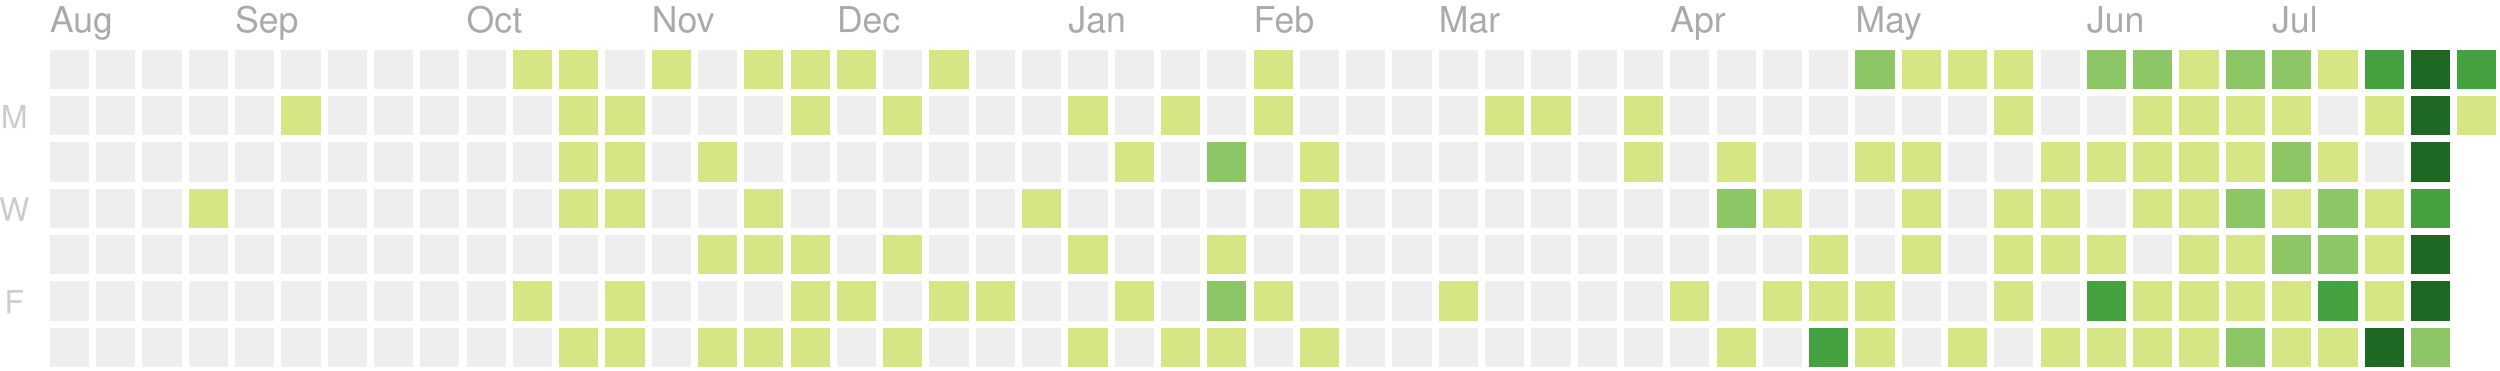
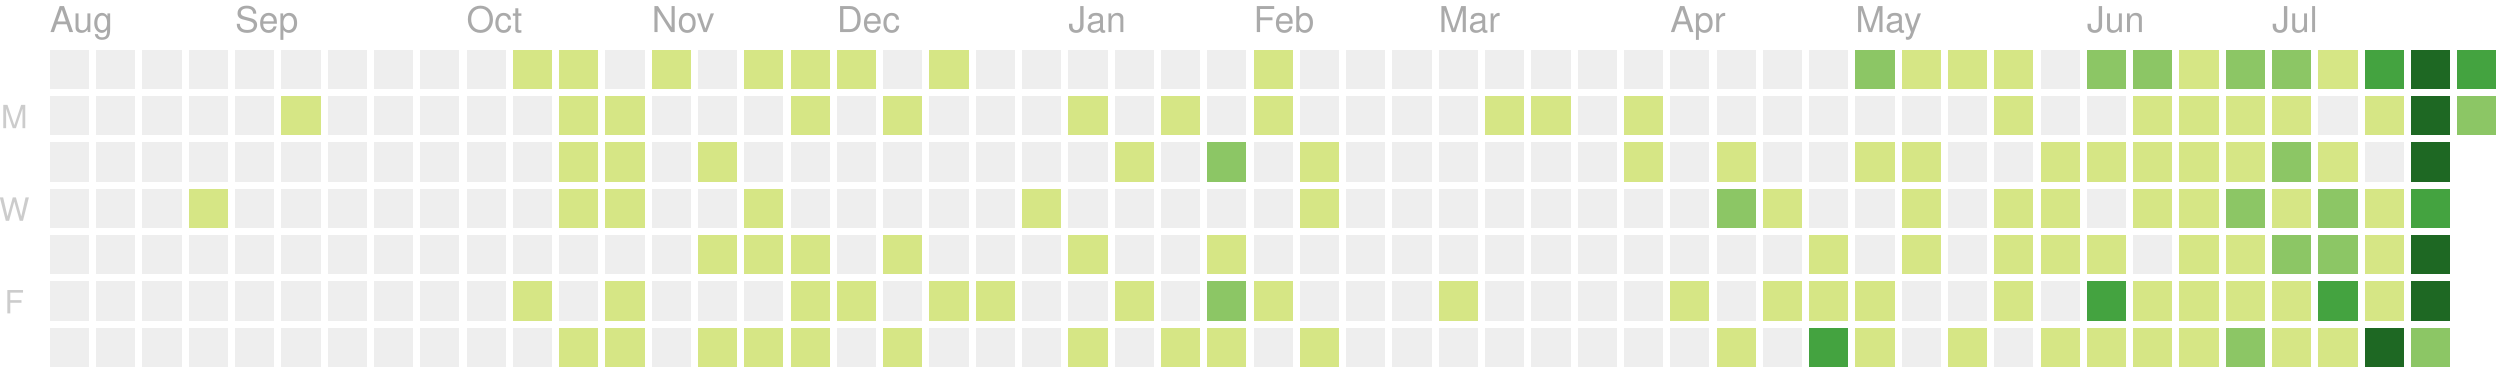
<svg xmlns="http://www.w3.org/2000/svg" version="1.1" width="702" height="104">
  <rect style="fill:#eeeeee;shape-rendering:crispedges;" data-score="0" data-date="2019-08-04" x="14" y="14" width="11" height="11" />
  <rect style="fill:#eeeeee;shape-rendering:crispedges;" data-score="0" data-date="2019-08-11" x="27" y="14" width="11" height="11" />
  <rect style="fill:#eeeeee;shape-rendering:crispedges;" data-score="0" data-date="2019-08-18" x="40" y="14" width="11" height="11" />
  <rect style="fill:#eeeeee;shape-rendering:crispedges;" data-score="0" data-date="2019-08-25" x="53" y="14" width="11" height="11" />
  <rect style="fill:#eeeeee;shape-rendering:crispedges;" data-score="0" data-date="2019-09-01" x="66" y="14" width="11" height="11" />
  <rect style="fill:#eeeeee;shape-rendering:crispedges;" data-score="0" data-date="2019-09-08" x="79" y="14" width="11" height="11" />
  <rect style="fill:#eeeeee;shape-rendering:crispedges;" data-score="0" data-date="2019-09-15" x="92" y="14" width="11" height="11" />
  <rect style="fill:#eeeeee;shape-rendering:crispedges;" data-score="0" data-date="2019-09-22" x="105" y="14" width="11" height="11" />
  <rect style="fill:#eeeeee;shape-rendering:crispedges;" data-score="0" data-date="2019-09-29" x="118" y="14" width="11" height="11" />
  <rect style="fill:#eeeeee;shape-rendering:crispedges;" data-score="0" data-date="2019-10-06" x="131" y="14" width="11" height="11" />
  <rect style="fill:#d6e685;shape-rendering:crispedges;" data-score="7" data-date="2019-10-13" x="144" y="14" width="11" height="11" />
  <rect style="fill:#d6e685;shape-rendering:crispedges;" data-score="2" data-date="2019-10-20" x="157" y="14" width="11" height="11" />
  <rect style="fill:#eeeeee;shape-rendering:crispedges;" data-score="0" data-date="2019-10-27" x="170" y="14" width="11" height="11" />
  <rect style="fill:#d6e685;shape-rendering:crispedges;" data-score="5" data-date="2019-11-03" x="183" y="14" width="11" height="11" />
  <rect style="fill:#eeeeee;shape-rendering:crispedges;" data-score="0" data-date="2019-11-10" x="196" y="14" width="11" height="11" />
  <rect style="fill:#d6e685;shape-rendering:crispedges;" data-score="8" data-date="2019-11-17" x="209" y="14" width="11" height="11" />
  <rect style="fill:#d6e685;shape-rendering:crispedges;" data-score="6" data-date="2019-11-24" x="222" y="14" width="11" height="11" />
  <rect style="fill:#d6e685;shape-rendering:crispedges;" data-score="4" data-date="2019-12-01" x="235" y="14" width="11" height="11" />
  <rect style="fill:#eeeeee;shape-rendering:crispedges;" data-score="0" data-date="2019-12-08" x="248" y="14" width="11" height="11" />
  <rect style="fill:#d6e685;shape-rendering:crispedges;" data-score="1" data-date="2019-12-15" x="261" y="14" width="11" height="11" />
  <rect style="fill:#eeeeee;shape-rendering:crispedges;" data-score="0" data-date="2019-12-22" x="274" y="14" width="11" height="11" />
  <rect style="fill:#eeeeee;shape-rendering:crispedges;" data-score="0" data-date="2019-12-29" x="287" y="14" width="11" height="11" />
  <rect style="fill:#eeeeee;shape-rendering:crispedges;" data-score="0" data-date="2020-01-05" x="300" y="14" width="11" height="11" />
  <rect style="fill:#eeeeee;shape-rendering:crispedges;" data-score="0" data-date="2020-01-12" x="313" y="14" width="11" height="11" />
  <rect style="fill:#eeeeee;shape-rendering:crispedges;" data-score="0" data-date="2020-01-19" x="326" y="14" width="11" height="11" />
  <rect style="fill:#eeeeee;shape-rendering:crispedges;" data-score="0" data-date="2020-01-26" x="339" y="14" width="11" height="11" />
  <rect style="fill:#d6e685;shape-rendering:crispedges;" data-score="2" data-date="2020-02-02" x="352" y="14" width="11" height="11" />
  <rect style="fill:#eeeeee;shape-rendering:crispedges;" data-score="0" data-date="2020-02-09" x="365" y="14" width="11" height="11" />
  <rect style="fill:#eeeeee;shape-rendering:crispedges;" data-score="0" data-date="2020-02-16" x="378" y="14" width="11" height="11" />
  <rect style="fill:#eeeeee;shape-rendering:crispedges;" data-score="0" data-date="2020-02-23" x="391" y="14" width="11" height="11" />
  <rect style="fill:#eeeeee;shape-rendering:crispedges;" data-score="0" data-date="2020-03-01" x="404" y="14" width="11" height="11" />
  <rect style="fill:#eeeeee;shape-rendering:crispedges;" data-score="0" data-date="2020-03-08" x="417" y="14" width="11" height="11" />
  <rect style="fill:#eeeeee;shape-rendering:crispedges;" data-score="0" data-date="2020-03-15" x="430" y="14" width="11" height="11" />
  <rect style="fill:#eeeeee;shape-rendering:crispedges;" data-score="0" data-date="2020-03-22" x="443" y="14" width="11" height="11" />
  <rect style="fill:#eeeeee;shape-rendering:crispedges;" data-score="0" data-date="2020-03-29" x="456" y="14" width="11" height="11" />
  <rect style="fill:#eeeeee;shape-rendering:crispedges;" data-score="0" data-date="2020-04-05" x="469" y="14" width="11" height="11" />
  <rect style="fill:#eeeeee;shape-rendering:crispedges;" data-score="0" data-date="2020-04-12" x="482" y="14" width="11" height="11" />
  <rect style="fill:#eeeeee;shape-rendering:crispedges;" data-score="0" data-date="2020-04-19" x="495" y="14" width="11" height="11" />
  <rect style="fill:#eeeeee;shape-rendering:crispedges;" data-score="0" data-date="2020-04-26" x="508" y="14" width="11" height="11" />
  <rect style="fill:#8cc665;shape-rendering:crispedges;" data-score="20" data-date="2020-05-03" x="521" y="14" width="11" height="11" />
  <rect style="fill:#d6e685;shape-rendering:crispedges;" data-score="4" data-date="2020-05-10" x="534" y="14" width="11" height="11" />
  <rect style="fill:#d6e685;shape-rendering:crispedges;" data-score="4" data-date="2020-05-17" x="547" y="14" width="11" height="11" />
  <rect style="fill:#d6e685;shape-rendering:crispedges;" data-score="3" data-date="2020-05-24" x="560" y="14" width="11" height="11" />
  <rect style="fill:#eeeeee;shape-rendering:crispedges;" data-score="0" data-date="2020-05-31" x="573" y="14" width="11" height="11" />
  <rect style="fill:#8cc665;shape-rendering:crispedges;" data-score="25" data-date="2020-06-07" x="586" y="14" width="11" height="11" />
  <rect style="fill:#8cc665;shape-rendering:crispedges;" data-score="20" data-date="2020-06-14" x="599" y="14" width="11" height="11" />
  <rect style="fill:#d6e685;shape-rendering:crispedges;" data-score="8" data-date="2020-06-21" x="612" y="14" width="11" height="11" />
  <rect style="fill:#8cc665;shape-rendering:crispedges;" data-score="28" data-date="2020-06-28" x="625" y="14" width="11" height="11" />
  <rect style="fill:#8cc665;shape-rendering:crispedges;" data-score="20" data-date="2020-07-05" x="638" y="14" width="11" height="11" />
  <rect style="fill:#d6e685;shape-rendering:crispedges;" data-score="3" data-date="2020-07-12" x="651" y="14" width="11" height="11" />
  <rect style="fill:#44a340;shape-rendering:crispedges;" data-score="45" data-date="2020-07-19" x="664" y="14" width="11" height="11" />
  <rect style="fill:#1e6823;shape-rendering:crispedges;" data-score="84" data-date="2020-07-26" x="677" y="14" width="11" height="11" />
-   <rect style="fill:#44a340;shape-rendering:crispedges;" data-score="39" data-date="2020-08-02" x="690" y="14" width="11" height="11" />
+   <rect style="fill:#44a340;shape-rendering:crispedges;" data-score="38" data-date="2020-08-02" x="690" y="14" width="11" height="11" />
  <rect style="fill:#eeeeee;shape-rendering:crispedges;" data-score="0" data-date="2019-08-05" x="14" y="27" width="11" height="11" />
  <rect style="fill:#eeeeee;shape-rendering:crispedges;" data-score="0" data-date="2019-08-12" x="27" y="27" width="11" height="11" />
  <rect style="fill:#eeeeee;shape-rendering:crispedges;" data-score="0" data-date="2019-08-19" x="40" y="27" width="11" height="11" />
  <rect style="fill:#eeeeee;shape-rendering:crispedges;" data-score="0" data-date="2019-08-26" x="53" y="27" width="11" height="11" />
  <rect style="fill:#eeeeee;shape-rendering:crispedges;" data-score="0" data-date="2019-09-02" x="66" y="27" width="11" height="11" />
  <rect style="fill:#d6e685;shape-rendering:crispedges;" data-score="1" data-date="2019-09-09" x="79" y="27" width="11" height="11" />
  <rect style="fill:#eeeeee;shape-rendering:crispedges;" data-score="0" data-date="2019-09-16" x="92" y="27" width="11" height="11" />
  <rect style="fill:#eeeeee;shape-rendering:crispedges;" data-score="0" data-date="2019-09-23" x="105" y="27" width="11" height="11" />
  <rect style="fill:#eeeeee;shape-rendering:crispedges;" data-score="0" data-date="2019-09-30" x="118" y="27" width="11" height="11" />
  <rect style="fill:#eeeeee;shape-rendering:crispedges;" data-score="0" data-date="2019-10-07" x="131" y="27" width="11" height="11" />
  <rect style="fill:#eeeeee;shape-rendering:crispedges;" data-score="0" data-date="2019-10-14" x="144" y="27" width="11" height="11" />
  <rect style="fill:#d6e685;shape-rendering:crispedges;" data-score="4" data-date="2019-10-21" x="157" y="27" width="11" height="11" />
  <rect style="fill:#d6e685;shape-rendering:crispedges;" data-score="3" data-date="2019-10-28" x="170" y="27" width="11" height="11" />
  <rect style="fill:#eeeeee;shape-rendering:crispedges;" data-score="0" data-date="2019-11-04" x="183" y="27" width="11" height="11" />
  <rect style="fill:#eeeeee;shape-rendering:crispedges;" data-score="0" data-date="2019-11-11" x="196" y="27" width="11" height="11" />
  <rect style="fill:#eeeeee;shape-rendering:crispedges;" data-score="0" data-date="2019-11-18" x="209" y="27" width="11" height="11" />
  <rect style="fill:#d6e685;shape-rendering:crispedges;" data-score="1" data-date="2019-11-25" x="222" y="27" width="11" height="11" />
  <rect style="fill:#eeeeee;shape-rendering:crispedges;" data-score="0" data-date="2019-12-02" x="235" y="27" width="11" height="11" />
  <rect style="fill:#d6e685;shape-rendering:crispedges;" data-score="1" data-date="2019-12-09" x="248" y="27" width="11" height="11" />
  <rect style="fill:#eeeeee;shape-rendering:crispedges;" data-score="0" data-date="2019-12-16" x="261" y="27" width="11" height="11" />
  <rect style="fill:#eeeeee;shape-rendering:crispedges;" data-score="0" data-date="2019-12-23" x="274" y="27" width="11" height="11" />
  <rect style="fill:#eeeeee;shape-rendering:crispedges;" data-score="0" data-date="2019-12-30" x="287" y="27" width="11" height="11" />
  <rect style="fill:#d6e685;shape-rendering:crispedges;" data-score="2" data-date="2020-01-06" x="300" y="27" width="11" height="11" />
  <rect style="fill:#eeeeee;shape-rendering:crispedges;" data-score="0" data-date="2020-01-13" x="313" y="27" width="11" height="11" />
  <rect style="fill:#d6e685;shape-rendering:crispedges;" data-score="1" data-date="2020-01-20" x="326" y="27" width="11" height="11" />
  <rect style="fill:#eeeeee;shape-rendering:crispedges;" data-score="0" data-date="2020-01-27" x="339" y="27" width="11" height="11" />
  <rect style="fill:#d6e685;shape-rendering:crispedges;" data-score="10" data-date="2020-02-03" x="352" y="27" width="11" height="11" />
  <rect style="fill:#eeeeee;shape-rendering:crispedges;" data-score="0" data-date="2020-02-10" x="365" y="27" width="11" height="11" />
  <rect style="fill:#eeeeee;shape-rendering:crispedges;" data-score="0" data-date="2020-02-17" x="378" y="27" width="11" height="11" />
  <rect style="fill:#eeeeee;shape-rendering:crispedges;" data-score="0" data-date="2020-02-24" x="391" y="27" width="11" height="11" />
  <rect style="fill:#eeeeee;shape-rendering:crispedges;" data-score="0" data-date="2020-03-02" x="404" y="27" width="11" height="11" />
  <rect style="fill:#d6e685;shape-rendering:crispedges;" data-score="2" data-date="2020-03-09" x="417" y="27" width="11" height="11" />
  <rect style="fill:#d6e685;shape-rendering:crispedges;" data-score="1" data-date="2020-03-16" x="430" y="27" width="11" height="11" />
  <rect style="fill:#eeeeee;shape-rendering:crispedges;" data-score="0" data-date="2020-03-23" x="443" y="27" width="11" height="11" />
  <rect style="fill:#d6e685;shape-rendering:crispedges;" data-score="8" data-date="2020-03-30" x="456" y="27" width="11" height="11" />
  <rect style="fill:#eeeeee;shape-rendering:crispedges;" data-score="0" data-date="2020-04-06" x="469" y="27" width="11" height="11" />
  <rect style="fill:#eeeeee;shape-rendering:crispedges;" data-score="0" data-date="2020-04-13" x="482" y="27" width="11" height="11" />
  <rect style="fill:#eeeeee;shape-rendering:crispedges;" data-score="0" data-date="2020-04-20" x="495" y="27" width="11" height="11" />
  <rect style="fill:#eeeeee;shape-rendering:crispedges;" data-score="0" data-date="2020-04-27" x="508" y="27" width="11" height="11" />
  <rect style="fill:#eeeeee;shape-rendering:crispedges;" data-score="0" data-date="2020-05-04" x="521" y="27" width="11" height="11" />
  <rect style="fill:#eeeeee;shape-rendering:crispedges;" data-score="0" data-date="2020-05-11" x="534" y="27" width="11" height="11" />
  <rect style="fill:#eeeeee;shape-rendering:crispedges;" data-score="0" data-date="2020-05-18" x="547" y="27" width="11" height="11" />
  <rect style="fill:#d6e685;shape-rendering:crispedges;" data-score="3" data-date="2020-05-25" x="560" y="27" width="11" height="11" />
  <rect style="fill:#eeeeee;shape-rendering:crispedges;" data-score="0" data-date="2020-06-01" x="573" y="27" width="11" height="11" />
  <rect style="fill:#eeeeee;shape-rendering:crispedges;" data-score="0" data-date="2020-06-08" x="586" y="27" width="11" height="11" />
  <rect style="fill:#d6e685;shape-rendering:crispedges;" data-score="2" data-date="2020-06-15" x="599" y="27" width="11" height="11" />
  <rect style="fill:#d6e685;shape-rendering:crispedges;" data-score="15" data-date="2020-06-22" x="612" y="27" width="11" height="11" />
  <rect style="fill:#d6e685;shape-rendering:crispedges;" data-score="16" data-date="2020-06-29" x="625" y="27" width="11" height="11" />
  <rect style="fill:#d6e685;shape-rendering:crispedges;" data-score="12" data-date="2020-07-06" x="638" y="27" width="11" height="11" />
  <rect style="fill:#eeeeee;shape-rendering:crispedges;" data-score="0" data-date="2020-07-13" x="651" y="27" width="11" height="11" />
  <rect style="fill:#d6e685;shape-rendering:crispedges;" data-score="8" data-date="2020-07-20" x="664" y="27" width="11" height="11" />
  <rect style="fill:#1e6823;shape-rendering:crispedges;" data-score="107" data-date="2020-07-27" x="677" y="27" width="11" height="11" />
-   <rect style="fill:#d6e685;shape-rendering:crispedges;" data-score="16" data-date="2020-08-03" x="690" y="27" width="11" height="11" />
+   <rect style="fill:#8cc665;shape-rendering:crispedges;" data-score="31" data-date="2020-08-03" x="690" y="27" width="11" height="11" />
  <rect style="fill:#eeeeee;shape-rendering:crispedges;" data-score="0" data-date="2019-08-06" x="14" y="40" width="11" height="11" />
  <rect style="fill:#eeeeee;shape-rendering:crispedges;" data-score="0" data-date="2019-08-13" x="27" y="40" width="11" height="11" />
  <rect style="fill:#eeeeee;shape-rendering:crispedges;" data-score="0" data-date="2019-08-20" x="40" y="40" width="11" height="11" />
  <rect style="fill:#eeeeee;shape-rendering:crispedges;" data-score="0" data-date="2019-08-27" x="53" y="40" width="11" height="11" />
  <rect style="fill:#eeeeee;shape-rendering:crispedges;" data-score="0" data-date="2019-09-03" x="66" y="40" width="11" height="11" />
  <rect style="fill:#eeeeee;shape-rendering:crispedges;" data-score="0" data-date="2019-09-10" x="79" y="40" width="11" height="11" />
  <rect style="fill:#eeeeee;shape-rendering:crispedges;" data-score="0" data-date="2019-09-17" x="92" y="40" width="11" height="11" />
  <rect style="fill:#eeeeee;shape-rendering:crispedges;" data-score="0" data-date="2019-09-24" x="105" y="40" width="11" height="11" />
  <rect style="fill:#eeeeee;shape-rendering:crispedges;" data-score="0" data-date="2019-10-01" x="118" y="40" width="11" height="11" />
  <rect style="fill:#eeeeee;shape-rendering:crispedges;" data-score="0" data-date="2019-10-08" x="131" y="40" width="11" height="11" />
  <rect style="fill:#eeeeee;shape-rendering:crispedges;" data-score="0" data-date="2019-10-15" x="144" y="40" width="11" height="11" />
  <rect style="fill:#d6e685;shape-rendering:crispedges;" data-score="2" data-date="2019-10-22" x="157" y="40" width="11" height="11" />
  <rect style="fill:#d6e685;shape-rendering:crispedges;" data-score="9" data-date="2019-10-29" x="170" y="40" width="11" height="11" />
  <rect style="fill:#eeeeee;shape-rendering:crispedges;" data-score="0" data-date="2019-11-05" x="183" y="40" width="11" height="11" />
  <rect style="fill:#d6e685;shape-rendering:crispedges;" data-score="14" data-date="2019-11-12" x="196" y="40" width="11" height="11" />
  <rect style="fill:#eeeeee;shape-rendering:crispedges;" data-score="0" data-date="2019-11-19" x="209" y="40" width="11" height="11" />
  <rect style="fill:#eeeeee;shape-rendering:crispedges;" data-score="0" data-date="2019-11-26" x="222" y="40" width="11" height="11" />
  <rect style="fill:#eeeeee;shape-rendering:crispedges;" data-score="0" data-date="2019-12-03" x="235" y="40" width="11" height="11" />
  <rect style="fill:#eeeeee;shape-rendering:crispedges;" data-score="0" data-date="2019-12-10" x="248" y="40" width="11" height="11" />
  <rect style="fill:#eeeeee;shape-rendering:crispedges;" data-score="0" data-date="2019-12-17" x="261" y="40" width="11" height="11" />
  <rect style="fill:#eeeeee;shape-rendering:crispedges;" data-score="0" data-date="2019-12-24" x="274" y="40" width="11" height="11" />
  <rect style="fill:#eeeeee;shape-rendering:crispedges;" data-score="0" data-date="2019-12-31" x="287" y="40" width="11" height="11" />
  <rect style="fill:#eeeeee;shape-rendering:crispedges;" data-score="0" data-date="2020-01-07" x="300" y="40" width="11" height="11" />
  <rect style="fill:#d6e685;shape-rendering:crispedges;" data-score="1" data-date="2020-01-14" x="313" y="40" width="11" height="11" />
  <rect style="fill:#eeeeee;shape-rendering:crispedges;" data-score="0" data-date="2020-01-21" x="326" y="40" width="11" height="11" />
  <rect style="fill:#8cc665;shape-rendering:crispedges;" data-score="20" data-date="2020-01-28" x="339" y="40" width="11" height="11" />
  <rect style="fill:#eeeeee;shape-rendering:crispedges;" data-score="0" data-date="2020-02-04" x="352" y="40" width="11" height="11" />
  <rect style="fill:#d6e685;shape-rendering:crispedges;" data-score="2" data-date="2020-02-11" x="365" y="40" width="11" height="11" />
  <rect style="fill:#eeeeee;shape-rendering:crispedges;" data-score="0" data-date="2020-02-18" x="378" y="40" width="11" height="11" />
  <rect style="fill:#eeeeee;shape-rendering:crispedges;" data-score="0" data-date="2020-02-25" x="391" y="40" width="11" height="11" />
  <rect style="fill:#eeeeee;shape-rendering:crispedges;" data-score="0" data-date="2020-03-03" x="404" y="40" width="11" height="11" />
  <rect style="fill:#eeeeee;shape-rendering:crispedges;" data-score="0" data-date="2020-03-10" x="417" y="40" width="11" height="11" />
  <rect style="fill:#eeeeee;shape-rendering:crispedges;" data-score="0" data-date="2020-03-17" x="430" y="40" width="11" height="11" />
  <rect style="fill:#eeeeee;shape-rendering:crispedges;" data-score="0" data-date="2020-03-24" x="443" y="40" width="11" height="11" />
  <rect style="fill:#d6e685;shape-rendering:crispedges;" data-score="3" data-date="2020-03-31" x="456" y="40" width="11" height="11" />
  <rect style="fill:#eeeeee;shape-rendering:crispedges;" data-score="0" data-date="2020-04-07" x="469" y="40" width="11" height="11" />
  <rect style="fill:#d6e685;shape-rendering:crispedges;" data-score="14" data-date="2020-04-14" x="482" y="40" width="11" height="11" />
  <rect style="fill:#eeeeee;shape-rendering:crispedges;" data-score="0" data-date="2020-04-21" x="495" y="40" width="11" height="11" />
  <rect style="fill:#eeeeee;shape-rendering:crispedges;" data-score="0" data-date="2020-04-28" x="508" y="40" width="11" height="11" />
  <rect style="fill:#d6e685;shape-rendering:crispedges;" data-score="3" data-date="2020-05-05" x="521" y="40" width="11" height="11" />
  <rect style="fill:#d6e685;shape-rendering:crispedges;" data-score="2" data-date="2020-05-12" x="534" y="40" width="11" height="11" />
  <rect style="fill:#eeeeee;shape-rendering:crispedges;" data-score="0" data-date="2020-05-19" x="547" y="40" width="11" height="11" />
  <rect style="fill:#eeeeee;shape-rendering:crispedges;" data-score="0" data-date="2020-05-26" x="560" y="40" width="11" height="11" />
  <rect style="fill:#d6e685;shape-rendering:crispedges;" data-score="2" data-date="2020-06-02" x="573" y="40" width="11" height="11" />
  <rect style="fill:#d6e685;shape-rendering:crispedges;" data-score="4" data-date="2020-06-09" x="586" y="40" width="11" height="11" />
  <rect style="fill:#d6e685;shape-rendering:crispedges;" data-score="9" data-date="2020-06-16" x="599" y="40" width="11" height="11" />
  <rect style="fill:#d6e685;shape-rendering:crispedges;" data-score="16" data-date="2020-06-23" x="612" y="40" width="11" height="11" />
  <rect style="fill:#d6e685;shape-rendering:crispedges;" data-score="7" data-date="2020-06-30" x="625" y="40" width="11" height="11" />
  <rect style="fill:#8cc665;shape-rendering:crispedges;" data-score="17" data-date="2020-07-07" x="638" y="40" width="11" height="11" />
  <rect style="fill:#d6e685;shape-rendering:crispedges;" data-score="4" data-date="2020-07-14" x="651" y="40" width="11" height="11" />
  <rect style="fill:#eeeeee;shape-rendering:crispedges;" data-score="0" data-date="2020-07-21" x="664" y="40" width="11" height="11" />
  <rect style="fill:#1e6823;shape-rendering:crispedges;" data-score="84" data-date="2020-07-28" x="677" y="40" width="11" height="11" />
  <rect style="fill:#eeeeee;shape-rendering:crispedges;" data-score="0" data-date="2019-08-07" x="14" y="53" width="11" height="11" />
  <rect style="fill:#eeeeee;shape-rendering:crispedges;" data-score="0" data-date="2019-08-14" x="27" y="53" width="11" height="11" />
  <rect style="fill:#eeeeee;shape-rendering:crispedges;" data-score="0" data-date="2019-08-21" x="40" y="53" width="11" height="11" />
  <rect style="fill:#d6e685;shape-rendering:crispedges;" data-score="1" data-date="2019-08-28" x="53" y="53" width="11" height="11" />
  <rect style="fill:#eeeeee;shape-rendering:crispedges;" data-score="0" data-date="2019-09-04" x="66" y="53" width="11" height="11" />
  <rect style="fill:#eeeeee;shape-rendering:crispedges;" data-score="0" data-date="2019-09-11" x="79" y="53" width="11" height="11" />
  <rect style="fill:#eeeeee;shape-rendering:crispedges;" data-score="0" data-date="2019-09-18" x="92" y="53" width="11" height="11" />
  <rect style="fill:#eeeeee;shape-rendering:crispedges;" data-score="0" data-date="2019-09-25" x="105" y="53" width="11" height="11" />
  <rect style="fill:#eeeeee;shape-rendering:crispedges;" data-score="0" data-date="2019-10-02" x="118" y="53" width="11" height="11" />
  <rect style="fill:#eeeeee;shape-rendering:crispedges;" data-score="0" data-date="2019-10-09" x="131" y="53" width="11" height="11" />
  <rect style="fill:#eeeeee;shape-rendering:crispedges;" data-score="0" data-date="2019-10-16" x="144" y="53" width="11" height="11" />
  <rect style="fill:#d6e685;shape-rendering:crispedges;" data-score="7" data-date="2019-10-23" x="157" y="53" width="11" height="11" />
  <rect style="fill:#d6e685;shape-rendering:crispedges;" data-score="1" data-date="2019-10-30" x="170" y="53" width="11" height="11" />
  <rect style="fill:#eeeeee;shape-rendering:crispedges;" data-score="0" data-date="2019-11-06" x="183" y="53" width="11" height="11" />
  <rect style="fill:#eeeeee;shape-rendering:crispedges;" data-score="0" data-date="2019-11-13" x="196" y="53" width="11" height="11" />
  <rect style="fill:#d6e685;shape-rendering:crispedges;" data-score="7" data-date="2019-11-20" x="209" y="53" width="11" height="11" />
  <rect style="fill:#eeeeee;shape-rendering:crispedges;" data-score="0" data-date="2019-11-27" x="222" y="53" width="11" height="11" />
  <rect style="fill:#eeeeee;shape-rendering:crispedges;" data-score="0" data-date="2019-12-04" x="235" y="53" width="11" height="11" />
  <rect style="fill:#eeeeee;shape-rendering:crispedges;" data-score="0" data-date="2019-12-11" x="248" y="53" width="11" height="11" />
  <rect style="fill:#eeeeee;shape-rendering:crispedges;" data-score="0" data-date="2019-12-18" x="261" y="53" width="11" height="11" />
  <rect style="fill:#eeeeee;shape-rendering:crispedges;" data-score="0" data-date="2019-12-25" x="274" y="53" width="11" height="11" />
  <rect style="fill:#d6e685;shape-rendering:crispedges;" data-score="1" data-date="2020-01-01" x="287" y="53" width="11" height="11" />
  <rect style="fill:#eeeeee;shape-rendering:crispedges;" data-score="0" data-date="2020-01-08" x="300" y="53" width="11" height="11" />
  <rect style="fill:#eeeeee;shape-rendering:crispedges;" data-score="0" data-date="2020-01-15" x="313" y="53" width="11" height="11" />
  <rect style="fill:#eeeeee;shape-rendering:crispedges;" data-score="0" data-date="2020-01-22" x="326" y="53" width="11" height="11" />
  <rect style="fill:#eeeeee;shape-rendering:crispedges;" data-score="0" data-date="2020-01-29" x="339" y="53" width="11" height="11" />
  <rect style="fill:#eeeeee;shape-rendering:crispedges;" data-score="0" data-date="2020-02-05" x="352" y="53" width="11" height="11" />
  <rect style="fill:#d6e685;shape-rendering:crispedges;" data-score="3" data-date="2020-02-12" x="365" y="53" width="11" height="11" />
  <rect style="fill:#eeeeee;shape-rendering:crispedges;" data-score="0" data-date="2020-02-19" x="378" y="53" width="11" height="11" />
  <rect style="fill:#eeeeee;shape-rendering:crispedges;" data-score="0" data-date="2020-02-26" x="391" y="53" width="11" height="11" />
  <rect style="fill:#eeeeee;shape-rendering:crispedges;" data-score="0" data-date="2020-03-04" x="404" y="53" width="11" height="11" />
  <rect style="fill:#eeeeee;shape-rendering:crispedges;" data-score="0" data-date="2020-03-11" x="417" y="53" width="11" height="11" />
  <rect style="fill:#eeeeee;shape-rendering:crispedges;" data-score="0" data-date="2020-03-18" x="430" y="53" width="11" height="11" />
  <rect style="fill:#eeeeee;shape-rendering:crispedges;" data-score="0" data-date="2020-03-25" x="443" y="53" width="11" height="11" />
  <rect style="fill:#eeeeee;shape-rendering:crispedges;" data-score="0" data-date="2020-04-01" x="456" y="53" width="11" height="11" />
  <rect style="fill:#eeeeee;shape-rendering:crispedges;" data-score="0" data-date="2020-04-08" x="469" y="53" width="11" height="11" />
  <rect style="fill:#8cc665;shape-rendering:crispedges;" data-score="30" data-date="2020-04-15" x="482" y="53" width="11" height="11" />
  <rect style="fill:#d6e685;shape-rendering:crispedges;" data-score="1" data-date="2020-04-22" x="495" y="53" width="11" height="11" />
  <rect style="fill:#eeeeee;shape-rendering:crispedges;" data-score="0" data-date="2020-04-29" x="508" y="53" width="11" height="11" />
  <rect style="fill:#eeeeee;shape-rendering:crispedges;" data-score="0" data-date="2020-05-06" x="521" y="53" width="11" height="11" />
  <rect style="fill:#d6e685;shape-rendering:crispedges;" data-score="3" data-date="2020-05-13" x="534" y="53" width="11" height="11" />
  <rect style="fill:#eeeeee;shape-rendering:crispedges;" data-score="0" data-date="2020-05-20" x="547" y="53" width="11" height="11" />
  <rect style="fill:#d6e685;shape-rendering:crispedges;" data-score="1" data-date="2020-05-27" x="560" y="53" width="11" height="11" />
  <rect style="fill:#d6e685;shape-rendering:crispedges;" data-score="2" data-date="2020-06-03" x="573" y="53" width="11" height="11" />
  <rect style="fill:#eeeeee;shape-rendering:crispedges;" data-score="0" data-date="2020-06-10" x="586" y="53" width="11" height="11" />
  <rect style="fill:#d6e685;shape-rendering:crispedges;" data-score="5" data-date="2020-06-17" x="599" y="53" width="11" height="11" />
  <rect style="fill:#d6e685;shape-rendering:crispedges;" data-score="2" data-date="2020-06-24" x="612" y="53" width="11" height="11" />
  <rect style="fill:#8cc665;shape-rendering:crispedges;" data-score="32" data-date="2020-07-01" x="625" y="53" width="11" height="11" />
  <rect style="fill:#d6e685;shape-rendering:crispedges;" data-score="14" data-date="2020-07-08" x="638" y="53" width="11" height="11" />
  <rect style="fill:#8cc665;shape-rendering:crispedges;" data-score="26" data-date="2020-07-15" x="651" y="53" width="11" height="11" />
  <rect style="fill:#d6e685;shape-rendering:crispedges;" data-score="2" data-date="2020-07-22" x="664" y="53" width="11" height="11" />
  <rect style="fill:#44a340;shape-rendering:crispedges;" data-score="45" data-date="2020-07-29" x="677" y="53" width="11" height="11" />
  <rect style="fill:#eeeeee;shape-rendering:crispedges;" data-score="0" data-date="2019-08-08" x="14" y="66" width="11" height="11" />
  <rect style="fill:#eeeeee;shape-rendering:crispedges;" data-score="0" data-date="2019-08-15" x="27" y="66" width="11" height="11" />
  <rect style="fill:#eeeeee;shape-rendering:crispedges;" data-score="0" data-date="2019-08-22" x="40" y="66" width="11" height="11" />
  <rect style="fill:#eeeeee;shape-rendering:crispedges;" data-score="0" data-date="2019-08-29" x="53" y="66" width="11" height="11" />
  <rect style="fill:#eeeeee;shape-rendering:crispedges;" data-score="0" data-date="2019-09-05" x="66" y="66" width="11" height="11" />
  <rect style="fill:#eeeeee;shape-rendering:crispedges;" data-score="0" data-date="2019-09-12" x="79" y="66" width="11" height="11" />
  <rect style="fill:#eeeeee;shape-rendering:crispedges;" data-score="0" data-date="2019-09-19" x="92" y="66" width="11" height="11" />
  <rect style="fill:#eeeeee;shape-rendering:crispedges;" data-score="0" data-date="2019-09-26" x="105" y="66" width="11" height="11" />
  <rect style="fill:#eeeeee;shape-rendering:crispedges;" data-score="0" data-date="2019-10-03" x="118" y="66" width="11" height="11" />
  <rect style="fill:#eeeeee;shape-rendering:crispedges;" data-score="0" data-date="2019-10-10" x="131" y="66" width="11" height="11" />
  <rect style="fill:#eeeeee;shape-rendering:crispedges;" data-score="0" data-date="2019-10-17" x="144" y="66" width="11" height="11" />
  <rect style="fill:#eeeeee;shape-rendering:crispedges;" data-score="0" data-date="2019-10-24" x="157" y="66" width="11" height="11" />
  <rect style="fill:#eeeeee;shape-rendering:crispedges;" data-score="0" data-date="2019-10-31" x="170" y="66" width="11" height="11" />
  <rect style="fill:#eeeeee;shape-rendering:crispedges;" data-score="0" data-date="2019-11-07" x="183" y="66" width="11" height="11" />
  <rect style="fill:#d6e685;shape-rendering:crispedges;" data-score="1" data-date="2019-11-14" x="196" y="66" width="11" height="11" />
  <rect style="fill:#d6e685;shape-rendering:crispedges;" data-score="2" data-date="2019-11-21" x="209" y="66" width="11" height="11" />
  <rect style="fill:#d6e685;shape-rendering:crispedges;" data-score="1" data-date="2019-11-28" x="222" y="66" width="11" height="11" />
  <rect style="fill:#eeeeee;shape-rendering:crispedges;" data-score="0" data-date="2019-12-05" x="235" y="66" width="11" height="11" />
  <rect style="fill:#d6e685;shape-rendering:crispedges;" data-score="1" data-date="2019-12-12" x="248" y="66" width="11" height="11" />
  <rect style="fill:#eeeeee;shape-rendering:crispedges;" data-score="0" data-date="2019-12-19" x="261" y="66" width="11" height="11" />
  <rect style="fill:#eeeeee;shape-rendering:crispedges;" data-score="0" data-date="2019-12-26" x="274" y="66" width="11" height="11" />
  <rect style="fill:#eeeeee;shape-rendering:crispedges;" data-score="0" data-date="2020-01-02" x="287" y="66" width="11" height="11" />
  <rect style="fill:#d6e685;shape-rendering:crispedges;" data-score="1" data-date="2020-01-09" x="300" y="66" width="11" height="11" />
  <rect style="fill:#eeeeee;shape-rendering:crispedges;" data-score="0" data-date="2020-01-16" x="313" y="66" width="11" height="11" />
  <rect style="fill:#eeeeee;shape-rendering:crispedges;" data-score="0" data-date="2020-01-23" x="326" y="66" width="11" height="11" />
  <rect style="fill:#d6e685;shape-rendering:crispedges;" data-score="8" data-date="2020-01-30" x="339" y="66" width="11" height="11" />
  <rect style="fill:#eeeeee;shape-rendering:crispedges;" data-score="0" data-date="2020-02-06" x="352" y="66" width="11" height="11" />
  <rect style="fill:#eeeeee;shape-rendering:crispedges;" data-score="0" data-date="2020-02-13" x="365" y="66" width="11" height="11" />
  <rect style="fill:#eeeeee;shape-rendering:crispedges;" data-score="0" data-date="2020-02-20" x="378" y="66" width="11" height="11" />
  <rect style="fill:#eeeeee;shape-rendering:crispedges;" data-score="0" data-date="2020-02-27" x="391" y="66" width="11" height="11" />
  <rect style="fill:#eeeeee;shape-rendering:crispedges;" data-score="0" data-date="2020-03-05" x="404" y="66" width="11" height="11" />
  <rect style="fill:#eeeeee;shape-rendering:crispedges;" data-score="0" data-date="2020-03-12" x="417" y="66" width="11" height="11" />
  <rect style="fill:#eeeeee;shape-rendering:crispedges;" data-score="0" data-date="2020-03-19" x="430" y="66" width="11" height="11" />
  <rect style="fill:#eeeeee;shape-rendering:crispedges;" data-score="0" data-date="2020-03-26" x="443" y="66" width="11" height="11" />
  <rect style="fill:#eeeeee;shape-rendering:crispedges;" data-score="0" data-date="2020-04-02" x="456" y="66" width="11" height="11" />
  <rect style="fill:#eeeeee;shape-rendering:crispedges;" data-score="0" data-date="2020-04-09" x="469" y="66" width="11" height="11" />
  <rect style="fill:#eeeeee;shape-rendering:crispedges;" data-score="0" data-date="2020-04-16" x="482" y="66" width="11" height="11" />
  <rect style="fill:#eeeeee;shape-rendering:crispedges;" data-score="0" data-date="2020-04-23" x="495" y="66" width="11" height="11" />
  <rect style="fill:#d6e685;shape-rendering:crispedges;" data-score="1" data-date="2020-04-30" x="508" y="66" width="11" height="11" />
  <rect style="fill:#eeeeee;shape-rendering:crispedges;" data-score="0" data-date="2020-05-07" x="521" y="66" width="11" height="11" />
  <rect style="fill:#d6e685;shape-rendering:crispedges;" data-score="8" data-date="2020-05-14" x="534" y="66" width="11" height="11" />
  <rect style="fill:#eeeeee;shape-rendering:crispedges;" data-score="0" data-date="2020-05-21" x="547" y="66" width="11" height="11" />
  <rect style="fill:#d6e685;shape-rendering:crispedges;" data-score="4" data-date="2020-05-28" x="560" y="66" width="11" height="11" />
  <rect style="fill:#d6e685;shape-rendering:crispedges;" data-score="3" data-date="2020-06-04" x="573" y="66" width="11" height="11" />
  <rect style="fill:#d6e685;shape-rendering:crispedges;" data-score="1" data-date="2020-06-11" x="586" y="66" width="11" height="11" />
  <rect style="fill:#eeeeee;shape-rendering:crispedges;" data-score="0" data-date="2020-06-18" x="599" y="66" width="11" height="11" />
  <rect style="fill:#d6e685;shape-rendering:crispedges;" data-score="3" data-date="2020-06-25" x="612" y="66" width="11" height="11" />
  <rect style="fill:#d6e685;shape-rendering:crispedges;" data-score="9" data-date="2020-07-02" x="625" y="66" width="11" height="11" />
  <rect style="fill:#8cc665;shape-rendering:crispedges;" data-score="17" data-date="2020-07-09" x="638" y="66" width="11" height="11" />
  <rect style="fill:#8cc665;shape-rendering:crispedges;" data-score="27" data-date="2020-07-16" x="651" y="66" width="11" height="11" />
  <rect style="fill:#d6e685;shape-rendering:crispedges;" data-score="3" data-date="2020-07-23" x="664" y="66" width="11" height="11" />
  <rect style="fill:#1e6823;shape-rendering:crispedges;" data-score="62" data-date="2020-07-30" x="677" y="66" width="11" height="11" />
  <rect style="fill:#eeeeee;shape-rendering:crispedges;" data-score="0" data-date="2019-08-09" x="14" y="79" width="11" height="11" />
  <rect style="fill:#eeeeee;shape-rendering:crispedges;" data-score="0" data-date="2019-08-16" x="27" y="79" width="11" height="11" />
  <rect style="fill:#eeeeee;shape-rendering:crispedges;" data-score="0" data-date="2019-08-23" x="40" y="79" width="11" height="11" />
  <rect style="fill:#eeeeee;shape-rendering:crispedges;" data-score="0" data-date="2019-08-30" x="53" y="79" width="11" height="11" />
  <rect style="fill:#eeeeee;shape-rendering:crispedges;" data-score="0" data-date="2019-09-06" x="66" y="79" width="11" height="11" />
  <rect style="fill:#eeeeee;shape-rendering:crispedges;" data-score="0" data-date="2019-09-13" x="79" y="79" width="11" height="11" />
  <rect style="fill:#eeeeee;shape-rendering:crispedges;" data-score="0" data-date="2019-09-20" x="92" y="79" width="11" height="11" />
  <rect style="fill:#eeeeee;shape-rendering:crispedges;" data-score="0" data-date="2019-09-27" x="105" y="79" width="11" height="11" />
  <rect style="fill:#eeeeee;shape-rendering:crispedges;" data-score="0" data-date="2019-10-04" x="118" y="79" width="11" height="11" />
  <rect style="fill:#eeeeee;shape-rendering:crispedges;" data-score="0" data-date="2019-10-11" x="131" y="79" width="11" height="11" />
  <rect style="fill:#d6e685;shape-rendering:crispedges;" data-score="9" data-date="2019-10-18" x="144" y="79" width="11" height="11" />
  <rect style="fill:#eeeeee;shape-rendering:crispedges;" data-score="0" data-date="2019-10-25" x="157" y="79" width="11" height="11" />
  <rect style="fill:#d6e685;shape-rendering:crispedges;" data-score="3" data-date="2019-11-01" x="170" y="79" width="11" height="11" />
  <rect style="fill:#eeeeee;shape-rendering:crispedges;" data-score="0" data-date="2019-11-08" x="183" y="79" width="11" height="11" />
  <rect style="fill:#eeeeee;shape-rendering:crispedges;" data-score="0" data-date="2019-11-15" x="196" y="79" width="11" height="11" />
  <rect style="fill:#eeeeee;shape-rendering:crispedges;" data-score="0" data-date="2019-11-22" x="209" y="79" width="11" height="11" />
  <rect style="fill:#d6e685;shape-rendering:crispedges;" data-score="4" data-date="2019-11-29" x="222" y="79" width="11" height="11" />
  <rect style="fill:#d6e685;shape-rendering:crispedges;" data-score="2" data-date="2019-12-06" x="235" y="79" width="11" height="11" />
  <rect style="fill:#eeeeee;shape-rendering:crispedges;" data-score="0" data-date="2019-12-13" x="248" y="79" width="11" height="11" />
  <rect style="fill:#d6e685;shape-rendering:crispedges;" data-score="1" data-date="2019-12-20" x="261" y="79" width="11" height="11" />
  <rect style="fill:#d6e685;shape-rendering:crispedges;" data-score="5" data-date="2019-12-27" x="274" y="79" width="11" height="11" />
  <rect style="fill:#eeeeee;shape-rendering:crispedges;" data-score="0" data-date="2020-01-03" x="287" y="79" width="11" height="11" />
  <rect style="fill:#eeeeee;shape-rendering:crispedges;" data-score="0" data-date="2020-01-10" x="300" y="79" width="11" height="11" />
  <rect style="fill:#d6e685;shape-rendering:crispedges;" data-score="1" data-date="2020-01-17" x="313" y="79" width="11" height="11" />
  <rect style="fill:#eeeeee;shape-rendering:crispedges;" data-score="0" data-date="2020-01-24" x="326" y="79" width="11" height="11" />
  <rect style="fill:#8cc665;shape-rendering:crispedges;" data-score="26" data-date="2020-01-31" x="339" y="79" width="11" height="11" />
  <rect style="fill:#d6e685;shape-rendering:crispedges;" data-score="2" data-date="2020-02-07" x="352" y="79" width="11" height="11" />
  <rect style="fill:#eeeeee;shape-rendering:crispedges;" data-score="0" data-date="2020-02-14" x="365" y="79" width="11" height="11" />
  <rect style="fill:#eeeeee;shape-rendering:crispedges;" data-score="0" data-date="2020-02-21" x="378" y="79" width="11" height="11" />
  <rect style="fill:#eeeeee;shape-rendering:crispedges;" data-score="0" data-date="2020-02-28" x="391" y="79" width="11" height="11" />
  <rect style="fill:#d6e685;shape-rendering:crispedges;" data-score="1" data-date="2020-03-06" x="404" y="79" width="11" height="11" />
  <rect style="fill:#eeeeee;shape-rendering:crispedges;" data-score="0" data-date="2020-03-13" x="417" y="79" width="11" height="11" />
  <rect style="fill:#eeeeee;shape-rendering:crispedges;" data-score="0" data-date="2020-03-20" x="430" y="79" width="11" height="11" />
  <rect style="fill:#eeeeee;shape-rendering:crispedges;" data-score="0" data-date="2020-03-27" x="443" y="79" width="11" height="11" />
  <rect style="fill:#eeeeee;shape-rendering:crispedges;" data-score="0" data-date="2020-04-03" x="456" y="79" width="11" height="11" />
  <rect style="fill:#d6e685;shape-rendering:crispedges;" data-score="8" data-date="2020-04-10" x="469" y="79" width="11" height="11" />
  <rect style="fill:#eeeeee;shape-rendering:crispedges;" data-score="0" data-date="2020-04-17" x="482" y="79" width="11" height="11" />
  <rect style="fill:#d6e685;shape-rendering:crispedges;" data-score="6" data-date="2020-04-24" x="495" y="79" width="11" height="11" />
  <rect style="fill:#d6e685;shape-rendering:crispedges;" data-score="7" data-date="2020-05-01" x="508" y="79" width="11" height="11" />
  <rect style="fill:#d6e685;shape-rendering:crispedges;" data-score="5" data-date="2020-05-08" x="521" y="79" width="11" height="11" />
  <rect style="fill:#eeeeee;shape-rendering:crispedges;" data-score="0" data-date="2020-05-15" x="534" y="79" width="11" height="11" />
  <rect style="fill:#eeeeee;shape-rendering:crispedges;" data-score="0" data-date="2020-05-22" x="547" y="79" width="11" height="11" />
  <rect style="fill:#d6e685;shape-rendering:crispedges;" data-score="1" data-date="2020-05-29" x="560" y="79" width="11" height="11" />
  <rect style="fill:#eeeeee;shape-rendering:crispedges;" data-score="0" data-date="2020-06-05" x="573" y="79" width="11" height="11" />
  <rect style="fill:#44a340;shape-rendering:crispedges;" data-score="36" data-date="2020-06-12" x="586" y="79" width="11" height="11" />
  <rect style="fill:#d6e685;shape-rendering:crispedges;" data-score="1" data-date="2020-06-19" x="599" y="79" width="11" height="11" />
  <rect style="fill:#d6e685;shape-rendering:crispedges;" data-score="6" data-date="2020-06-26" x="612" y="79" width="11" height="11" />
  <rect style="fill:#d6e685;shape-rendering:crispedges;" data-score="11" data-date="2020-07-03" x="625" y="79" width="11" height="11" />
  <rect style="fill:#d6e685;shape-rendering:crispedges;" data-score="3" data-date="2020-07-10" x="638" y="79" width="11" height="11" />
  <rect style="fill:#44a340;shape-rendering:crispedges;" data-score="41" data-date="2020-07-17" x="651" y="79" width="11" height="11" />
  <rect style="fill:#d6e685;shape-rendering:crispedges;" data-score="6" data-date="2020-07-24" x="664" y="79" width="11" height="11" />
  <rect style="fill:#1e6823;shape-rendering:crispedges;" data-score="67" data-date="2020-07-31" x="677" y="79" width="11" height="11" />
  <rect style="fill:#eeeeee;shape-rendering:crispedges;" data-score="0" data-date="2019-08-10" x="14" y="92" width="11" height="11" />
  <rect style="fill:#eeeeee;shape-rendering:crispedges;" data-score="0" data-date="2019-08-17" x="27" y="92" width="11" height="11" />
  <rect style="fill:#eeeeee;shape-rendering:crispedges;" data-score="0" data-date="2019-08-24" x="40" y="92" width="11" height="11" />
  <rect style="fill:#eeeeee;shape-rendering:crispedges;" data-score="0" data-date="2019-08-31" x="53" y="92" width="11" height="11" />
  <rect style="fill:#eeeeee;shape-rendering:crispedges;" data-score="0" data-date="2019-09-07" x="66" y="92" width="11" height="11" />
  <rect style="fill:#eeeeee;shape-rendering:crispedges;" data-score="0" data-date="2019-09-14" x="79" y="92" width="11" height="11" />
  <rect style="fill:#eeeeee;shape-rendering:crispedges;" data-score="0" data-date="2019-09-21" x="92" y="92" width="11" height="11" />
  <rect style="fill:#eeeeee;shape-rendering:crispedges;" data-score="0" data-date="2019-09-28" x="105" y="92" width="11" height="11" />
  <rect style="fill:#eeeeee;shape-rendering:crispedges;" data-score="0" data-date="2019-10-05" x="118" y="92" width="11" height="11" />
  <rect style="fill:#eeeeee;shape-rendering:crispedges;" data-score="0" data-date="2019-10-12" x="131" y="92" width="11" height="11" />
  <rect style="fill:#eeeeee;shape-rendering:crispedges;" data-score="0" data-date="2019-10-19" x="144" y="92" width="11" height="11" />
  <rect style="fill:#d6e685;shape-rendering:crispedges;" data-score="4" data-date="2019-10-26" x="157" y="92" width="11" height="11" />
  <rect style="fill:#d6e685;shape-rendering:crispedges;" data-score="4" data-date="2019-11-02" x="170" y="92" width="11" height="11" />
  <rect style="fill:#eeeeee;shape-rendering:crispedges;" data-score="0" data-date="2019-11-09" x="183" y="92" width="11" height="11" />
  <rect style="fill:#d6e685;shape-rendering:crispedges;" data-score="1" data-date="2019-11-16" x="196" y="92" width="11" height="11" />
  <rect style="fill:#d6e685;shape-rendering:crispedges;" data-score="3" data-date="2019-11-23" x="209" y="92" width="11" height="11" />
  <rect style="fill:#d6e685;shape-rendering:crispedges;" data-score="3" data-date="2019-11-30" x="222" y="92" width="11" height="11" />
  <rect style="fill:#eeeeee;shape-rendering:crispedges;" data-score="0" data-date="2019-12-07" x="235" y="92" width="11" height="11" />
  <rect style="fill:#d6e685;shape-rendering:crispedges;" data-score="1" data-date="2019-12-14" x="248" y="92" width="11" height="11" />
  <rect style="fill:#eeeeee;shape-rendering:crispedges;" data-score="0" data-date="2019-12-21" x="261" y="92" width="11" height="11" />
  <rect style="fill:#eeeeee;shape-rendering:crispedges;" data-score="0" data-date="2019-12-28" x="274" y="92" width="11" height="11" />
  <rect style="fill:#eeeeee;shape-rendering:crispedges;" data-score="0" data-date="2020-01-04" x="287" y="92" width="11" height="11" />
  <rect style="fill:#d6e685;shape-rendering:crispedges;" data-score="1" data-date="2020-01-11" x="300" y="92" width="11" height="11" />
  <rect style="fill:#eeeeee;shape-rendering:crispedges;" data-score="0" data-date="2020-01-18" x="313" y="92" width="11" height="11" />
  <rect style="fill:#d6e685;shape-rendering:crispedges;" data-score="3" data-date="2020-01-25" x="326" y="92" width="11" height="11" />
  <rect style="fill:#d6e685;shape-rendering:crispedges;" data-score="2" data-date="2020-02-01" x="339" y="92" width="11" height="11" />
  <rect style="fill:#eeeeee;shape-rendering:crispedges;" data-score="0" data-date="2020-02-08" x="352" y="92" width="11" height="11" />
  <rect style="fill:#d6e685;shape-rendering:crispedges;" data-score="6" data-date="2020-02-15" x="365" y="92" width="11" height="11" />
  <rect style="fill:#eeeeee;shape-rendering:crispedges;" data-score="0" data-date="2020-02-22" x="378" y="92" width="11" height="11" />
  <rect style="fill:#eeeeee;shape-rendering:crispedges;" data-score="0" data-date="2020-02-29" x="391" y="92" width="11" height="11" />
  <rect style="fill:#eeeeee;shape-rendering:crispedges;" data-score="0" data-date="2020-03-07" x="404" y="92" width="11" height="11" />
  <rect style="fill:#eeeeee;shape-rendering:crispedges;" data-score="0" data-date="2020-03-14" x="417" y="92" width="11" height="11" />
  <rect style="fill:#eeeeee;shape-rendering:crispedges;" data-score="0" data-date="2020-03-21" x="430" y="92" width="11" height="11" />
  <rect style="fill:#eeeeee;shape-rendering:crispedges;" data-score="0" data-date="2020-03-28" x="443" y="92" width="11" height="11" />
  <rect style="fill:#eeeeee;shape-rendering:crispedges;" data-score="0" data-date="2020-04-04" x="456" y="92" width="11" height="11" />
  <rect style="fill:#eeeeee;shape-rendering:crispedges;" data-score="0" data-date="2020-04-11" x="469" y="92" width="11" height="11" />
  <rect style="fill:#d6e685;shape-rendering:crispedges;" data-score="1" data-date="2020-04-18" x="482" y="92" width="11" height="11" />
  <rect style="fill:#eeeeee;shape-rendering:crispedges;" data-score="0" data-date="2020-04-25" x="495" y="92" width="11" height="11" />
  <rect style="fill:#44a340;shape-rendering:crispedges;" data-score="35" data-date="2020-05-02" x="508" y="92" width="11" height="11" />
  <rect style="fill:#d6e685;shape-rendering:crispedges;" data-score="4" data-date="2020-05-09" x="521" y="92" width="11" height="11" />
  <rect style="fill:#eeeeee;shape-rendering:crispedges;" data-score="0" data-date="2020-05-16" x="534" y="92" width="11" height="11" />
  <rect style="fill:#d6e685;shape-rendering:crispedges;" data-score="15" data-date="2020-05-23" x="547" y="92" width="11" height="11" />
  <rect style="fill:#eeeeee;shape-rendering:crispedges;" data-score="0" data-date="2020-05-30" x="560" y="92" width="11" height="11" />
  <rect style="fill:#d6e685;shape-rendering:crispedges;" data-score="1" data-date="2020-06-06" x="573" y="92" width="11" height="11" />
  <rect style="fill:#d6e685;shape-rendering:crispedges;" data-score="7" data-date="2020-06-13" x="586" y="92" width="11" height="11" />
  <rect style="fill:#d6e685;shape-rendering:crispedges;" data-score="16" data-date="2020-06-20" x="599" y="92" width="11" height="11" />
  <rect style="fill:#d6e685;shape-rendering:crispedges;" data-score="6" data-date="2020-06-27" x="612" y="92" width="11" height="11" />
  <rect style="fill:#8cc665;shape-rendering:crispedges;" data-score="31" data-date="2020-07-04" x="625" y="92" width="11" height="11" />
  <rect style="fill:#d6e685;shape-rendering:crispedges;" data-score="10" data-date="2020-07-11" x="638" y="92" width="11" height="11" />
  <rect style="fill:#d6e685;shape-rendering:crispedges;" data-score="10" data-date="2020-07-18" x="651" y="92" width="11" height="11" />
  <rect style="fill:#1e6823;shape-rendering:crispedges;" data-score="71" data-date="2020-07-25" x="664" y="92" width="11" height="11" />
  <rect style="fill:#8cc665;shape-rendering:crispedges;" data-score="21" data-date="2020-08-01" x="677" y="92" width="11" height="11" />
  <text style="fill:#ccc;text-anchor:middle;text-align:center;font:9px Helvetica, arial, freesans, clean, sans-serif;white-space:nowrap;display:none;" x="4" y="23">S</text>
  <text style="fill:#ccc;text-anchor:middle;text-align:center;font:9px Helvetica, arial, freesans, clean, sans-serif;white-space:nowrap;display:display;" x="4" y="36">M</text>
  <text style="fill:#ccc;text-anchor:middle;text-align:center;font:9px Helvetica, arial, freesans, clean, sans-serif;white-space:nowrap;display:none;" x="4" y="49">T</text>
  <text style="fill:#ccc;text-anchor:middle;text-align:center;font:9px Helvetica, arial, freesans, clean, sans-serif;white-space:nowrap;display:display;" x="4" y="62">W</text>
  <text style="fill:#ccc;text-anchor:middle;text-align:center;font:9px Helvetica, arial, freesans, clean, sans-serif;white-space:nowrap;display:none;" x="4" y="75">T</text>
  <text style="fill:#ccc;text-anchor:middle;text-align:center;font:9px Helvetica, arial, freesans, clean, sans-serif;white-space:nowrap;display:display;" x="4" y="88">F</text>
  <text style="fill:#ccc;text-anchor:middle;text-align:center;font:9px Helvetica, arial, freesans, clean, sans-serif;white-space:nowrap;display:none;" x="4" y="101">S</text>
  <text style="fill:#aaa;text-align:center;font:10px Helvetica, arial, freesans, clean, sans-serif;white-space:nowrap;display:block;" x="14" y="9">Aug</text>
  <text style="fill:#aaa;text-align:center;font:10px Helvetica, arial, freesans, clean, sans-serif;white-space:nowrap;display:block;" x="66" y="9">Sep</text>
  <text style="fill:#aaa;text-align:center;font:10px Helvetica, arial, freesans, clean, sans-serif;white-space:nowrap;display:block;" x="131" y="9">Oct</text>
  <text style="fill:#aaa;text-align:center;font:10px Helvetica, arial, freesans, clean, sans-serif;white-space:nowrap;display:block;" x="183" y="9">Nov</text>
  <text style="fill:#aaa;text-align:center;font:10px Helvetica, arial, freesans, clean, sans-serif;white-space:nowrap;display:block;" x="235" y="9">Dec</text>
  <text style="fill:#aaa;text-align:center;font:10px Helvetica, arial, freesans, clean, sans-serif;white-space:nowrap;display:block;" x="300" y="9">Jan</text>
  <text style="fill:#aaa;text-align:center;font:10px Helvetica, arial, freesans, clean, sans-serif;white-space:nowrap;display:block;" x="352" y="9">Feb</text>
  <text style="fill:#aaa;text-align:center;font:10px Helvetica, arial, freesans, clean, sans-serif;white-space:nowrap;display:block;" x="404" y="9">Mar</text>
  <text style="fill:#aaa;text-align:center;font:10px Helvetica, arial, freesans, clean, sans-serif;white-space:nowrap;display:block;" x="469" y="9">Apr</text>
  <text style="fill:#aaa;text-align:center;font:10px Helvetica, arial, freesans, clean, sans-serif;white-space:nowrap;display:block;" x="521" y="9">May</text>
  <text style="fill:#aaa;text-align:center;font:10px Helvetica, arial, freesans, clean, sans-serif;white-space:nowrap;display:block;" x="586" y="9">Jun</text>
  <text style="fill:#aaa;text-align:center;font:10px Helvetica, arial, freesans, clean, sans-serif;white-space:nowrap;display:block;" x="638" y="9">Jul</text>
</svg>
